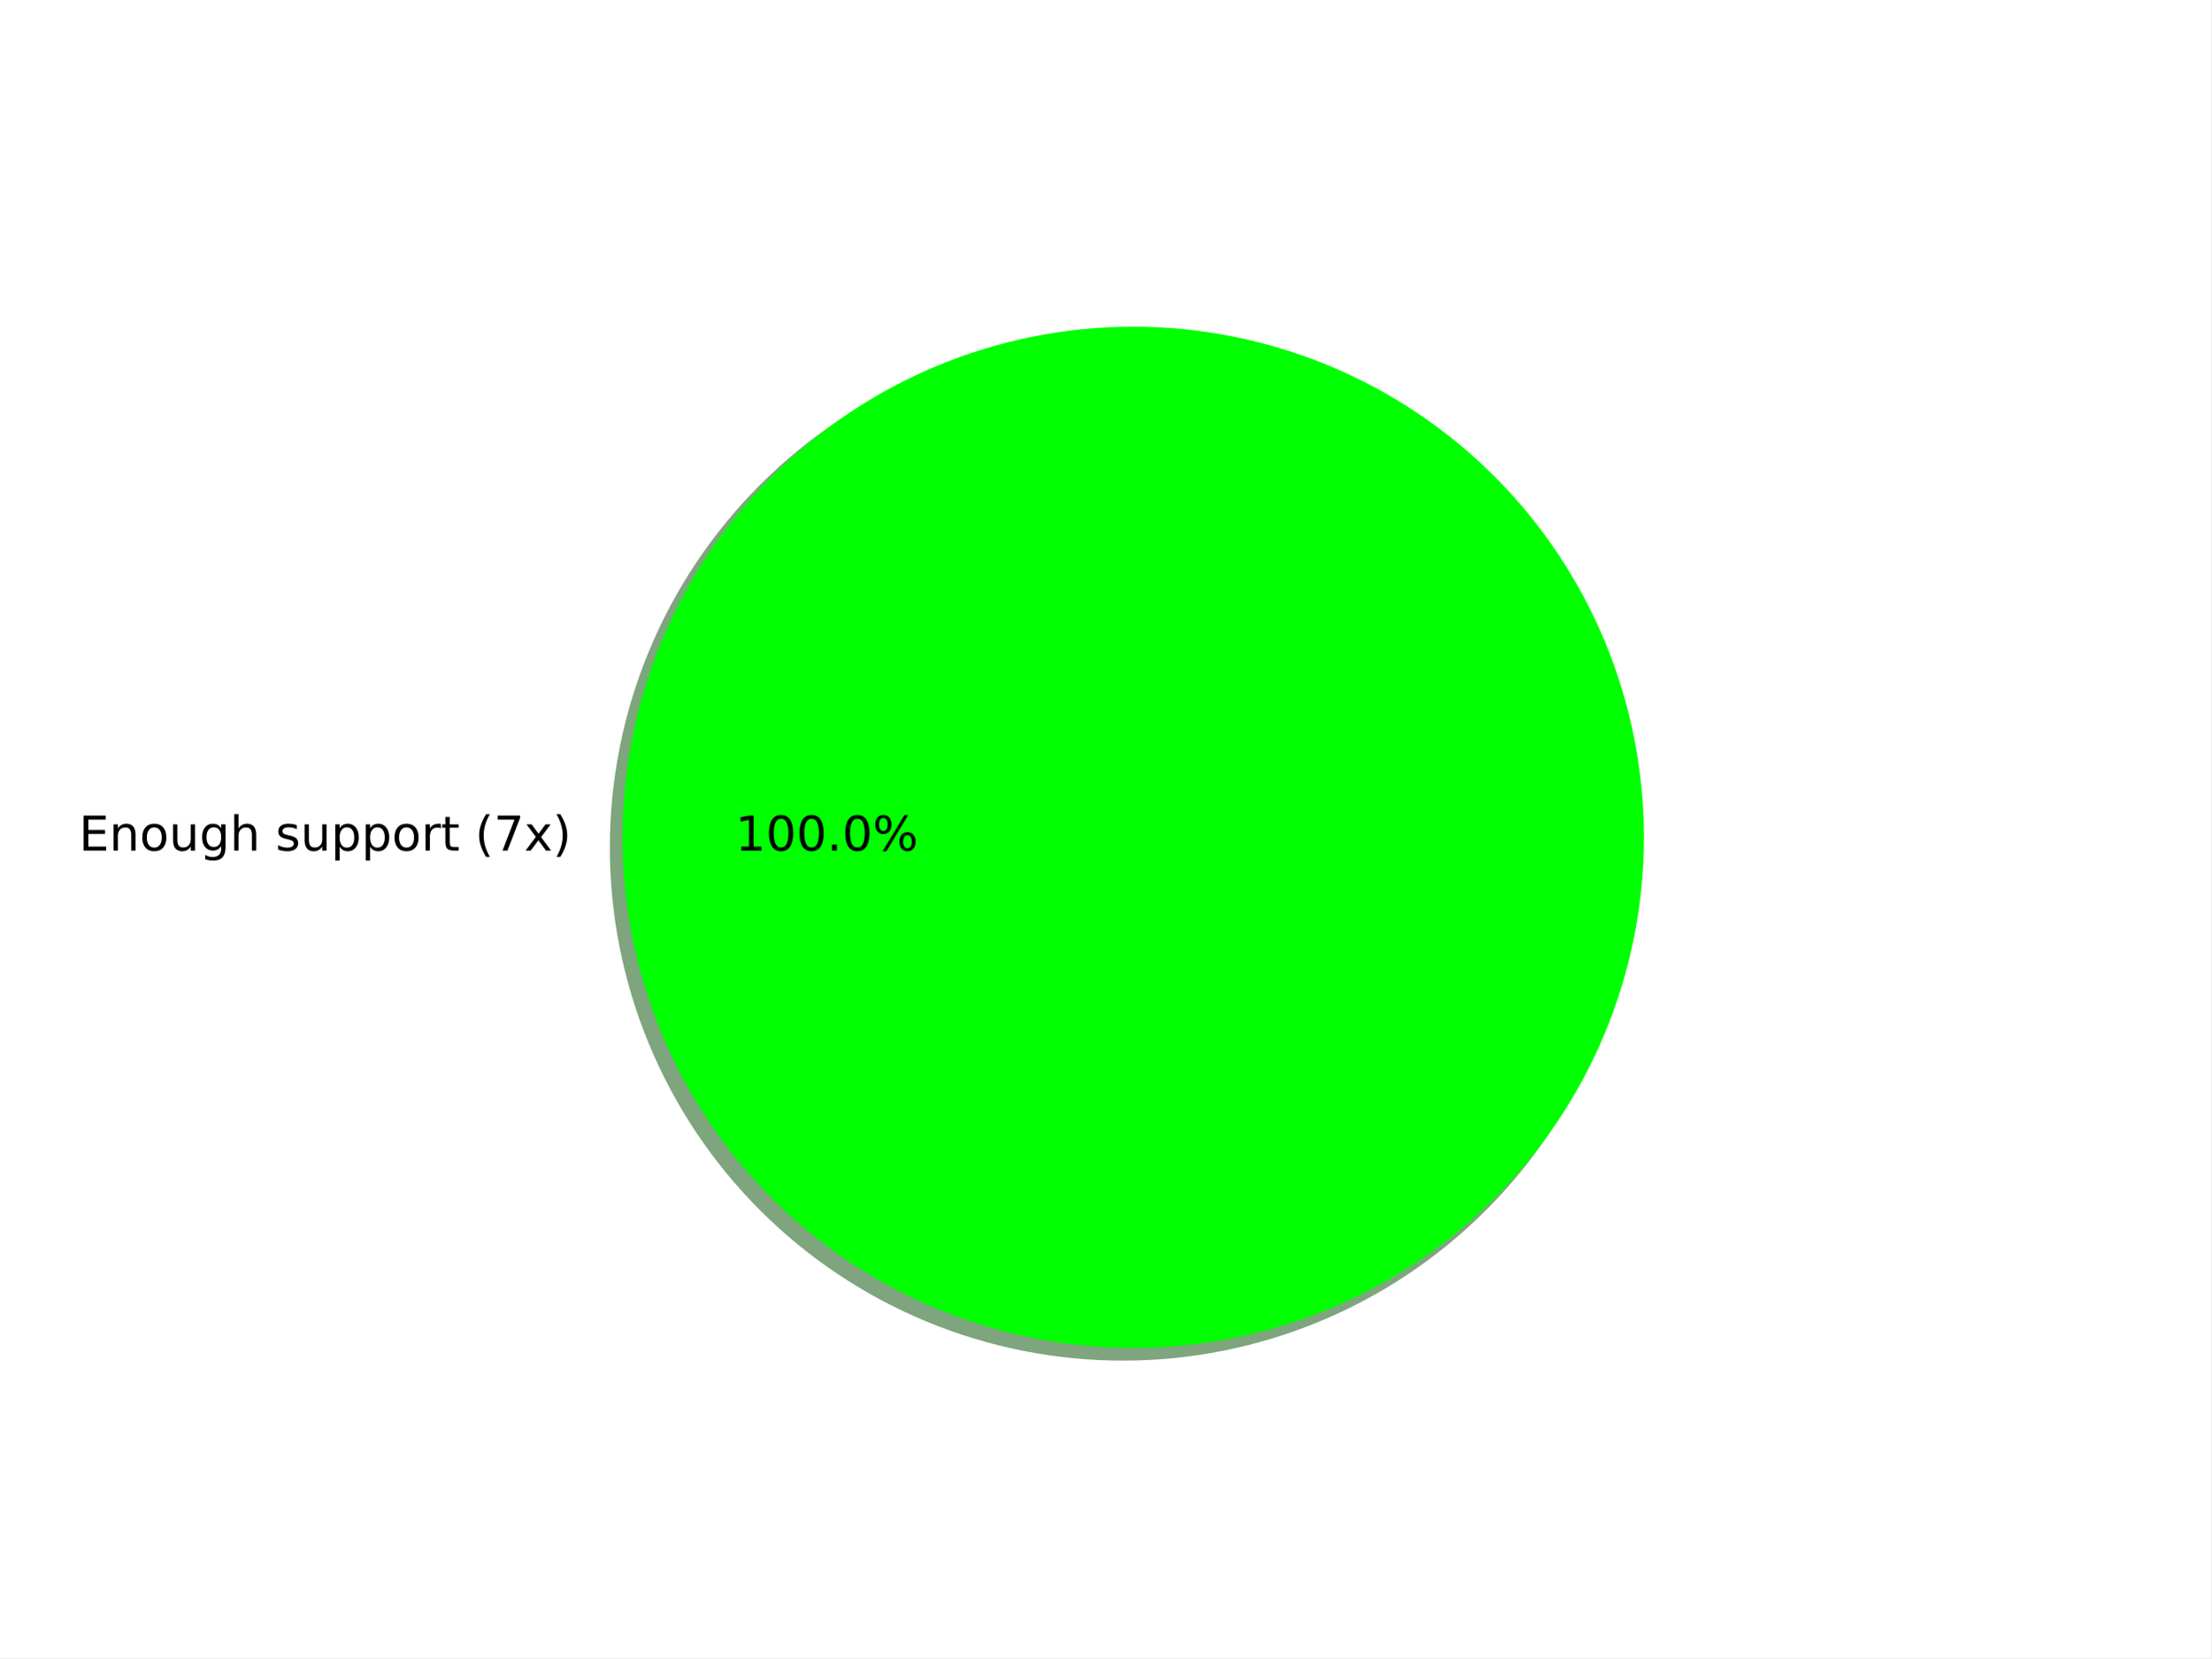
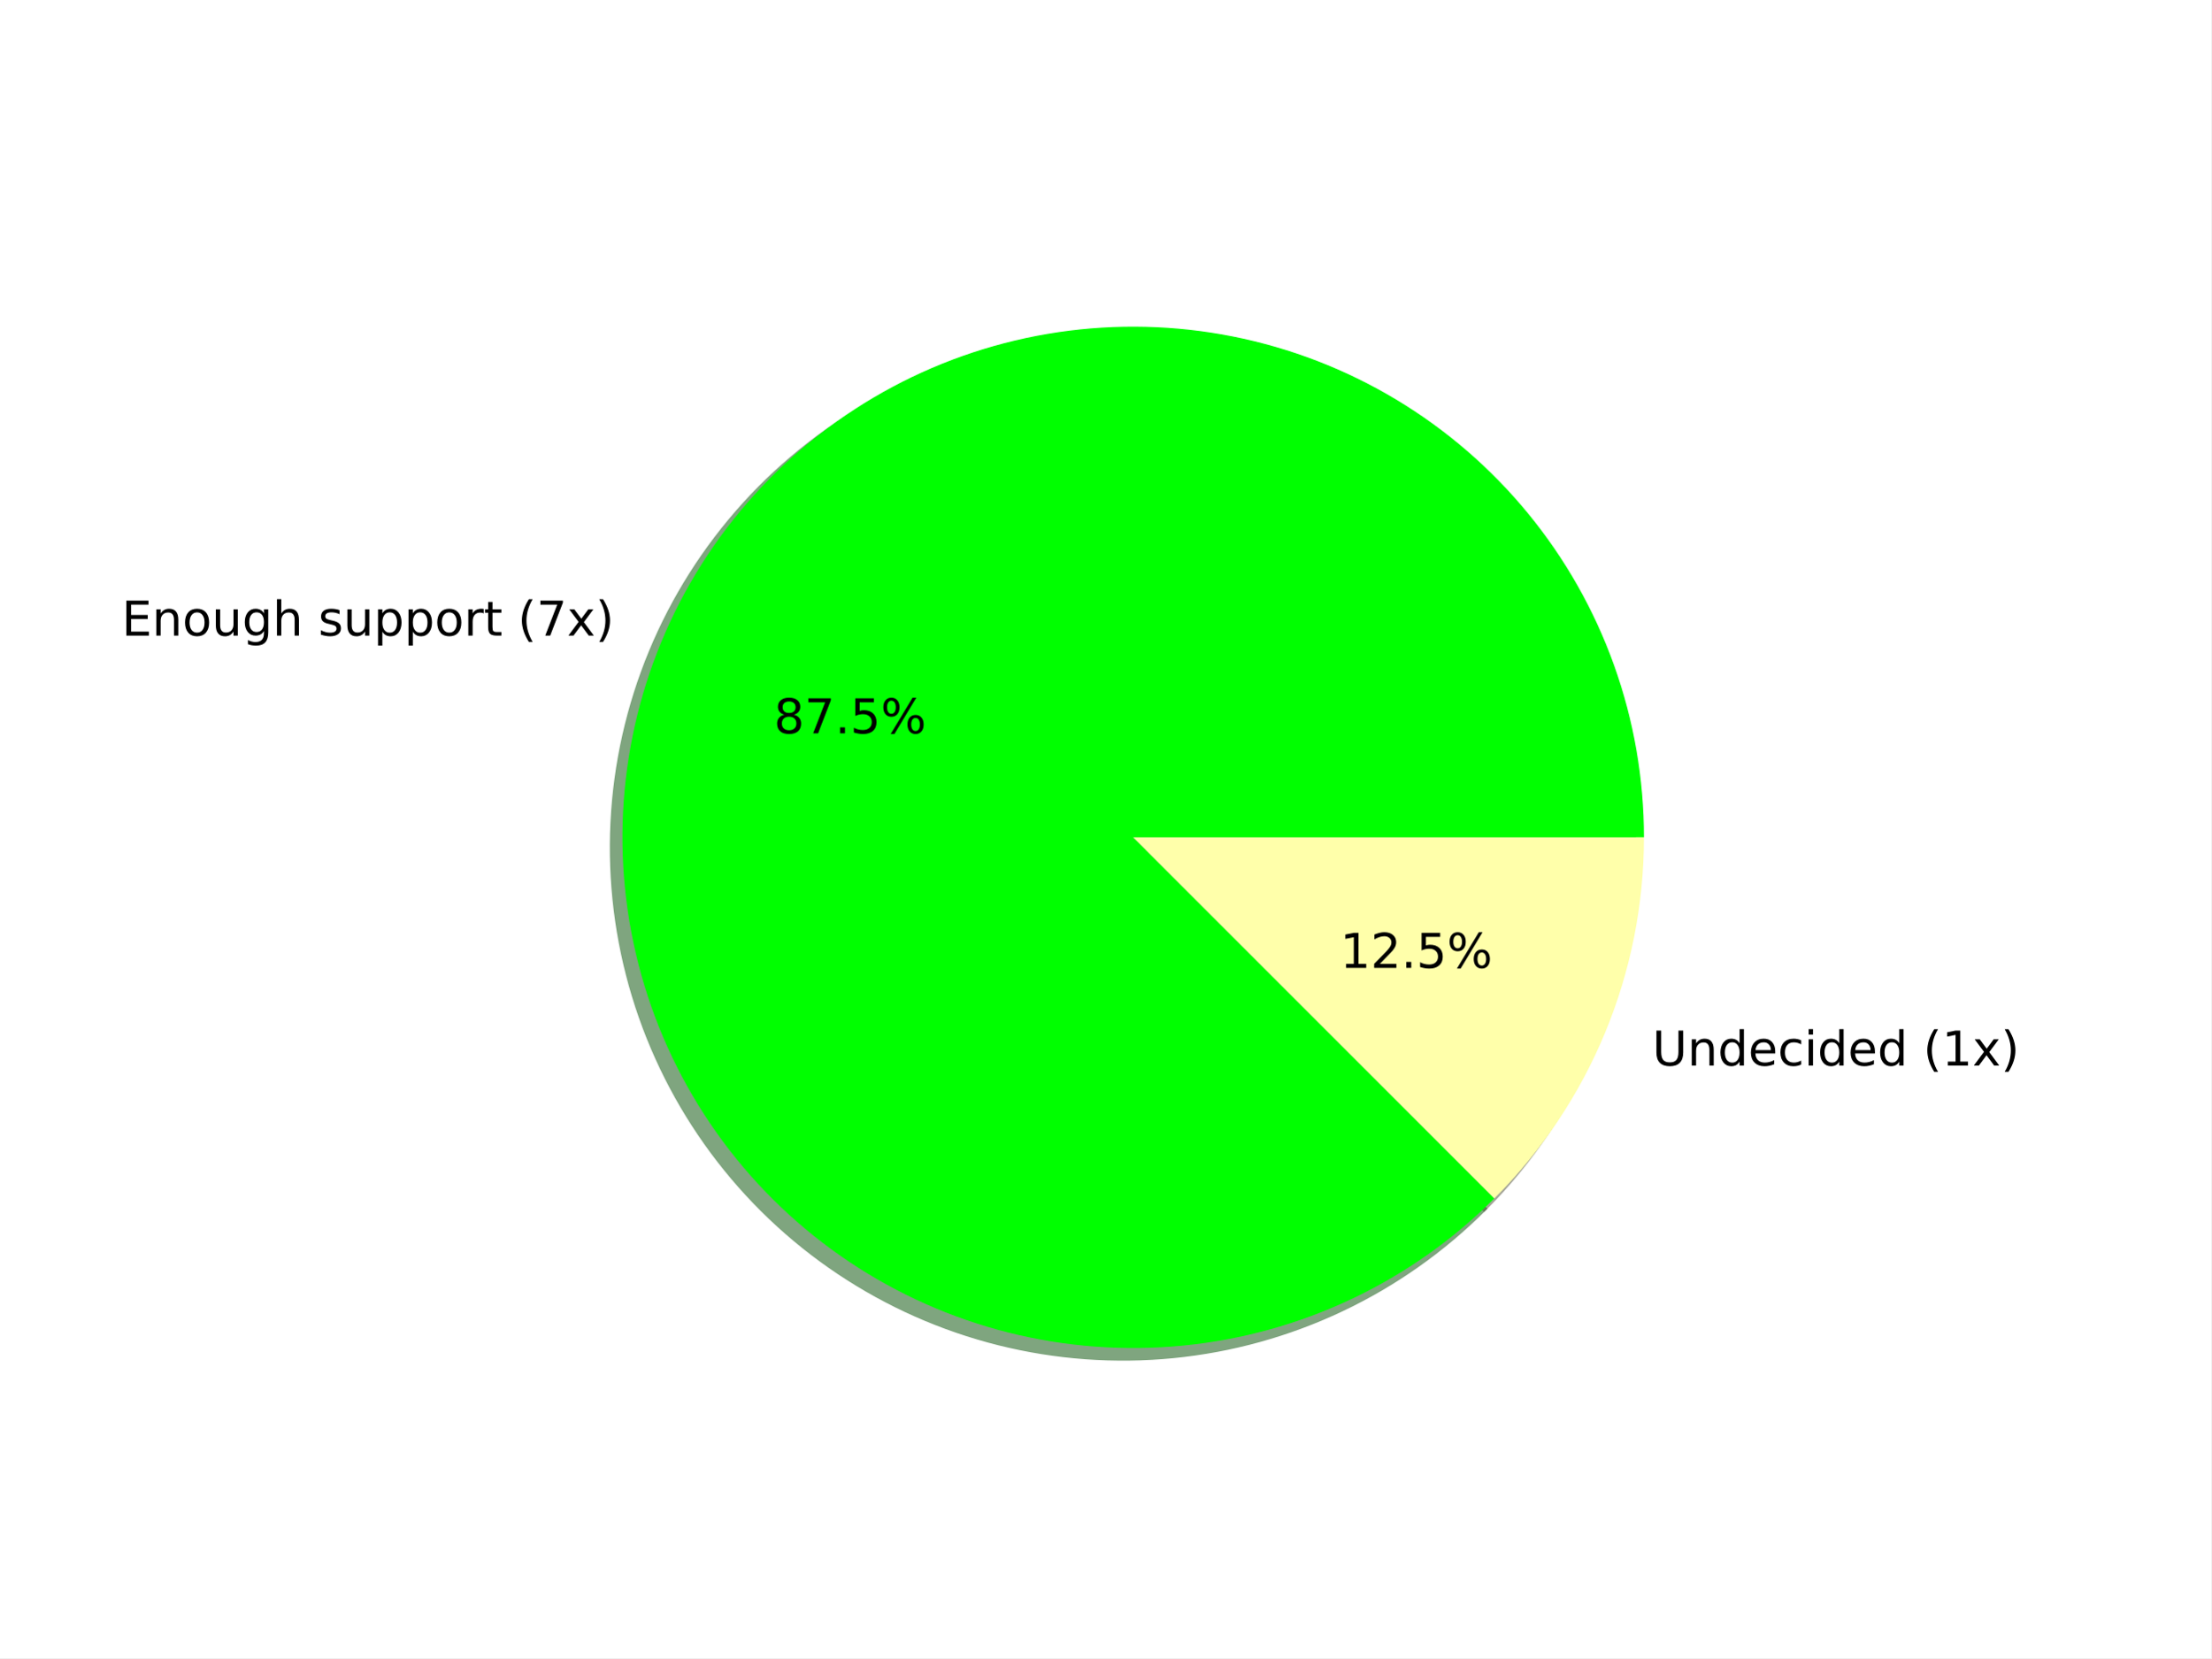
<svg xmlns="http://www.w3.org/2000/svg" xmlns:xlink="http://www.w3.org/1999/xlink" width="460.8pt" height="345.6pt" viewBox="0 0 460.8 345.6" version="1.1">
  <defs>
    <style type="text/css">*{stroke-linejoin: round; stroke-linecap: butt}</style>
  </defs>
  <g id="figure_1">
    <g id="patch_1">
      <path d="M 0 345.6  L 460.8 345.6  L 460.8 0  L 0 0  z " style="fill: #ffffff" />
    </g>
    <g id="axes_1">
      <g id="patch_2">
-         <path d="M 340.476 176.657  C 340.476 162.679 337.723 148.836 332.373 135.922  C 327.024 123.008 319.183 111.273 309.299 101.389  C 299.415 91.505 287.68 83.664 274.766 78.315  C 261.852 72.965 248.009 70.212 234.031 70.212  C 220.053 70.212 206.211 72.965 193.296 78.315  C 180.382 83.664 168.647 91.505 158.763 101.389  C 148.879 111.273 141.038 123.008 135.689 135.922  C 130.34 148.836 127.586 162.679 127.586 176.657  C 127.586 190.635 130.34 204.477 135.689 217.392  C 141.038 230.306 148.879 242.041 158.763 251.925  C 168.647 261.809 180.382 269.65 193.296 274.999  C 206.211 280.348 220.053 283.102 234.031 283.102  C 248.009 283.102 261.852 280.348 274.766 274.999  C 287.68 269.65 299.415 261.809 309.299 251.925  C 319.183 242.041 327.024 230.306 332.373 217.392  C 337.723 204.477 340.476 190.635 340.476 176.657  M 234.031 176.657  M 340.476 176.657  z " style="fill: #004c00; opacity: 0.5; stroke: #004c00; stroke-linejoin: miter" />
+         <path d="M 340.476 176.657  C 340.476 164.435 338.371 152.304 334.254 140.797  C 330.136 129.289 324.067 118.577 316.314 109.129  C 308.561 99.681 299.238 91.639 288.755 85.356  C 278.272 79.073 266.784 74.642 254.797 72.257  C 242.81 69.873 230.502 69.571 218.412 71.364  C 206.323 73.158 194.632 77.02 183.853 82.781  C 173.075 88.542 163.368 96.117 155.161 105.173  C 146.953 114.229 140.366 124.631 135.689 135.922  C 131.012 147.214 128.314 159.227 127.715 171.434  C 127.115 183.641 128.622 195.861 132.17 207.556  C 135.718 219.252 141.253 230.249 148.534 240.066  C 155.814 249.883 164.731 258.372 174.894 265.163  C 185.056 271.953 196.312 276.942 208.167 279.912  C 220.023 282.881 232.302 283.787 244.465 282.589  C 256.627 281.391 268.494 278.107 279.542 272.882  C 290.591 267.656 300.657 260.567 309.299 251.925  L 234.031 176.657  L 340.476 176.657  z " style="fill: #004c00; opacity: 0.5; stroke: #004c00; stroke-linejoin: miter" />
      </g>
      <g id="patch_3">
-         <path d="M 342.605 174.528  C 342.605 160.55 339.851 146.708 334.502 133.793  C 329.153 120.879 321.312 109.144 311.428 99.26  C 301.544 89.376 289.809 81.535 276.895 76.186  C 263.98 70.837 250.138 68.083 236.16 68.083  C 222.182 68.083 208.34 70.837 195.425 76.186  C 182.511 81.535 170.776 89.376 160.892 99.26  C 151.008 109.144 143.167 120.879 137.818 133.793  C 132.469 146.708 129.715 160.55 129.715 174.528  C 129.715 188.506 132.469 202.348 137.818 215.263  C 143.167 228.177 151.008 239.912 160.892 249.796  C 170.776 259.68 182.511 267.521 195.425 272.87  C 208.34 278.219 222.182 280.973 236.16 280.973  C 250.138 280.973 263.98 278.219 276.895 272.87  C 289.809 267.521 301.544 259.68 311.428 249.796  C 321.312 239.912 329.153 228.177 334.502 215.263  C 339.851 202.348 342.605 188.506 342.605 174.528  M 236.16 174.528  M 342.605 174.528  z " style="fill: #00ff00" />
+         <path d="M 309.299 251.925  C 319.183 242.041 327.024 230.306 332.373 217.392  C 337.723 204.477 340.476 190.635 340.476 176.657  L 234.031 176.657  L 309.299 251.925  z " style="fill: #4c4c33; opacity: 0.5; stroke: #4c4c33; stroke-linejoin: miter" />
+       </g>
+       <g id="patch_4">
+         <path d="M 342.605 174.528  C 342.605 162.306 340.5 150.175 336.382 138.668  C 332.265 127.16 326.196 116.448 318.443 107  C 310.69 97.553 301.367 89.511 290.884 83.227  C 280.401 76.944 268.913 72.513 256.926 70.129  C 244.939 67.744 232.631 67.442 220.541 69.235  C 208.452 71.029 196.761 74.891 185.982 80.652  C 175.204 86.413 165.497 93.988 157.29 103.044  C 149.082 112.1 142.495 122.502 137.818 133.793  C 133.141 145.085 130.443 157.098 129.843 169.305  C 129.244 181.512 130.751 193.732 134.299 205.427  C 137.846 217.123 143.382 228.12 150.663 237.937  C 157.943 247.754 166.86 256.244 177.022 263.034  C 187.184 269.824 198.44 274.813 210.296 277.783  C 222.152 280.752 234.43 281.658 246.593 280.46  C 258.756 279.262 270.623 275.978 281.671 270.753  C 292.719 265.527 302.786 258.438 311.428 249.796  L 236.16 174.528  L 342.605 174.528  z " style="fill: #00ff00" />
+       </g>
+       <g id="patch_5">
+         <path d="M 311.428 249.796  C 321.312 239.912 329.153 228.177 334.502 215.263  C 339.851 202.348 342.605 188.506 342.605 174.528  L 236.16 174.528  L 311.428 249.796  z " style="fill: #ffffaa" />
      </g>
      <g id="matplotlib.axis_1" />
      <g id="matplotlib.axis_2" />
      <g id="text_1">
-         <g transform="translate(16.43791 177.2874)scale(0.1 -0.1)">
+         <g transform="translate(25.3508 132.4792)scale(0.1 -0.1)">
          <defs>
            <path id="DejaVuSans-45" d="M 628 4666  L 3578 4666  L 3578 4134  L 1259 4134  L 1259 2753  L 3481 2753  L 3481 2222  L 1259 2222  L 1259 531  L 3634 531  L 3634 0  L 628 0  L 628 4666  z " transform="scale(0.015625)" />
            <path id="DejaVuSans-6e" d="M 3513 2113  L 3513 0  L 2938 0  L 2938 2094  Q 2938 2591 2744 2837  Q 2550 3084 2163 3084  Q 1697 3084 1428 2787  Q 1159 2491 1159 1978  L 1159 0  L 581 0  L 581 3500  L 1159 3500  L 1159 2956  Q 1366 3272 1645 3428  Q 1925 3584 2291 3584  Q 2894 3584 3203 3211  Q 3513 2838 3513 2113  z " transform="scale(0.015625)" />
            <path id="DejaVuSans-6f" d="M 1959 3097  Q 1497 3097 1228 2736  Q 959 2375 959 1747  Q 959 1119 1226 758  Q 1494 397 1959 397  Q 2419 397 2687 759  Q 2956 1122 2956 1747  Q 2956 2369 2687 2733  Q 2419 3097 1959 3097  z M 1959 3584  Q 2709 3584 3137 3096  Q 3566 2609 3566 1747  Q 3566 888 3137 398  Q 2709 -91 1959 -91  Q 1206 -91 779 398  Q 353 888 353 1747  Q 353 2609 779 3096  Q 1206 3584 1959 3584  z " transform="scale(0.015625)" />
            <path id="DejaVuSans-75" d="M 544 1381  L 544 3500  L 1119 3500  L 1119 1403  Q 1119 906 1312 657  Q 1506 409 1894 409  Q 2359 409 2629 706  Q 2900 1003 2900 1516  L 2900 3500  L 3475 3500  L 3475 0  L 2900 0  L 2900 538  Q 2691 219 2414 64  Q 2138 -91 1772 -91  Q 1169 -91 856 284  Q 544 659 544 1381  z M 1991 3584  L 1991 3584  z " transform="scale(0.015625)" />
            <path id="DejaVuSans-67" d="M 2906 1791  Q 2906 2416 2648 2759  Q 2391 3103 1925 3103  Q 1463 3103 1205 2759  Q 947 2416 947 1791  Q 947 1169 1205 825  Q 1463 481 1925 481  Q 2391 481 2648 825  Q 2906 1169 2906 1791  z M 3481 434  Q 3481 -459 3084 -895  Q 2688 -1331 1869 -1331  Q 1566 -1331 1297 -1286  Q 1028 -1241 775 -1147  L 775 -588  Q 1028 -725 1275 -790  Q 1522 -856 1778 -856  Q 2344 -856 2625 -561  Q 2906 -266 2906 331  L 2906 616  Q 2728 306 2450 153  Q 2172 0 1784 0  Q 1141 0 747 490  Q 353 981 353 1791  Q 353 2603 747 3093  Q 1141 3584 1784 3584  Q 2172 3584 2450 3431  Q 2728 3278 2906 2969  L 2906 3500  L 3481 3500  L 3481 434  z " transform="scale(0.015625)" />
            <path id="DejaVuSans-68" d="M 3513 2113  L 3513 0  L 2938 0  L 2938 2094  Q 2938 2591 2744 2837  Q 2550 3084 2163 3084  Q 1697 3084 1428 2787  Q 1159 2491 1159 1978  L 1159 0  L 581 0  L 581 4863  L 1159 4863  L 1159 2956  Q 1366 3272 1645 3428  Q 1925 3584 2291 3584  Q 2894 3584 3203 3211  Q 3513 2838 3513 2113  z " transform="scale(0.015625)" />
            <path id="DejaVuSans-20" transform="scale(0.015625)" />
            <path id="DejaVuSans-73" d="M 2834 3397  L 2834 2853  Q 2591 2978 2328 3040  Q 2066 3103 1784 3103  Q 1356 3103 1142 2972  Q 928 2841 928 2578  Q 928 2378 1081 2264  Q 1234 2150 1697 2047  L 1894 2003  Q 2506 1872 2764 1633  Q 3022 1394 3022 966  Q 3022 478 2636 193  Q 2250 -91 1575 -91  Q 1294 -91 989 -36  Q 684 19 347 128  L 347 722  Q 666 556 975 473  Q 1284 391 1588 391  Q 1994 391 2212 530  Q 2431 669 2431 922  Q 2431 1156 2273 1281  Q 2116 1406 1581 1522  L 1381 1569  Q 847 1681 609 1914  Q 372 2147 372 2553  Q 372 3047 722 3315  Q 1072 3584 1716 3584  Q 2034 3584 2315 3537  Q 2597 3491 2834 3397  z " transform="scale(0.015625)" />
            <path id="DejaVuSans-70" d="M 1159 525  L 1159 -1331  L 581 -1331  L 581 3500  L 1159 3500  L 1159 2969  Q 1341 3281 1617 3432  Q 1894 3584 2278 3584  Q 2916 3584 3314 3078  Q 3713 2572 3713 1747  Q 3713 922 3314 415  Q 2916 -91 2278 -91  Q 1894 -91 1617 61  Q 1341 213 1159 525  z M 3116 1747  Q 3116 2381 2855 2742  Q 2594 3103 2138 3103  Q 1681 3103 1420 2742  Q 1159 2381 1159 1747  Q 1159 1113 1420 752  Q 1681 391 2138 391  Q 2594 391 2855 752  Q 3116 1113 3116 1747  z " transform="scale(0.015625)" />
            <path id="DejaVuSans-72" d="M 2631 2963  Q 2534 3019 2420 3045  Q 2306 3072 2169 3072  Q 1681 3072 1420 2755  Q 1159 2438 1159 1844  L 1159 0  L 581 0  L 581 3500  L 1159 3500  L 1159 2956  Q 1341 3275 1631 3429  Q 1922 3584 2338 3584  Q 2397 3584 2469 3576  Q 2541 3569 2628 3553  L 2631 2963  z " transform="scale(0.015625)" />
            <path id="DejaVuSans-74" d="M 1172 4494  L 1172 3500  L 2356 3500  L 2356 3053  L 1172 3053  L 1172 1153  Q 1172 725 1289 603  Q 1406 481 1766 481  L 2356 481  L 2356 0  L 1766 0  Q 1100 0 847 248  Q 594 497 594 1153  L 594 3053  L 172 3053  L 172 3500  L 594 3500  L 594 4494  L 1172 4494  z " transform="scale(0.015625)" />
            <path id="DejaVuSans-28" d="M 1984 4856  Q 1566 4138 1362 3434  Q 1159 2731 1159 2009  Q 1159 1288 1364 580  Q 1569 -128 1984 -844  L 1484 -844  Q 1016 -109 783 600  Q 550 1309 550 2009  Q 550 2706 781 3412  Q 1013 4119 1484 4856  L 1984 4856  z " transform="scale(0.015625)" />
            <path id="DejaVuSans-37" d="M 525 4666  L 3525 4666  L 3525 4397  L 1831 0  L 1172 0  L 2766 4134  L 525 4134  L 525 4666  z " transform="scale(0.015625)" />
            <path id="DejaVuSans-78" d="M 3513 3500  L 2247 1797  L 3578 0  L 2900 0  L 1881 1375  L 863 0  L 184 0  L 1544 1831  L 300 3500  L 978 3500  L 1906 2253  L 2834 3500  L 3513 3500  z " transform="scale(0.015625)" />
            <path id="DejaVuSans-29" d="M 513 4856  L 1013 4856  Q 1481 4119 1714 3412  Q 1947 2706 1947 2009  Q 1947 1309 1714 600  Q 1481 -109 1013 -844  L 513 -844  Q 928 -128 1133 580  Q 1338 1288 1338 2009  Q 1338 2731 1133 3434  Q 928 4138 513 4856  z " transform="scale(0.015625)" />
          </defs>
          <use xlink:href="#DejaVuSans-45" />
          <use xlink:href="#DejaVuSans-6e" x="63.184" />
          <use xlink:href="#DejaVuSans-6f" x="126.562" />
          <use xlink:href="#DejaVuSans-75" x="187.744" />
          <use xlink:href="#DejaVuSans-67" x="251.123" />
          <use xlink:href="#DejaVuSans-68" x="314.6" />
          <use xlink:href="#DejaVuSans-20" x="377.979" />
          <use xlink:href="#DejaVuSans-73" x="409.766" />
          <use xlink:href="#DejaVuSans-75" x="461.865" />
          <use xlink:href="#DejaVuSans-70" x="525.244" />
          <use xlink:href="#DejaVuSans-70" x="588.721" />
          <use xlink:href="#DejaVuSans-6f" x="652.197" />
          <use xlink:href="#DejaVuSans-72" x="713.379" />
          <use xlink:href="#DejaVuSans-74" x="754.492" />
          <use xlink:href="#DejaVuSans-20" x="793.701" />
          <use xlink:href="#DejaVuSans-28" x="825.488" />
          <use xlink:href="#DejaVuSans-37" x="864.502" />
          <use xlink:href="#DejaVuSans-78" x="928.125" />
          <use xlink:href="#DejaVuSans-29" x="987.305" />
        </g>
      </g>
      <g id="text_2">
-         <g transform="translate(153.2283 177.2874)scale(0.1 -0.1)">
+         <g transform="translate(161.2711 152.8466)scale(0.1 -0.1)">
          <defs>
-             <path id="DejaVuSans-31" d="M 794 531  L 1825 531  L 1825 4091  L 703 3866  L 703 4441  L 1819 4666  L 2450 4666  L 2450 531  L 3481 531  L 3481 0  L 794 0  L 794 531  z " transform="scale(0.015625)" />
-             <path id="DejaVuSans-30" d="M 2034 4250  Q 1547 4250 1301 3770  Q 1056 3291 1056 2328  Q 1056 1369 1301 889  Q 1547 409 2034 409  Q 2525 409 2770 889  Q 3016 1369 3016 2328  Q 3016 3291 2770 3770  Q 2525 4250 2034 4250  z M 2034 4750  Q 2819 4750 3233 4129  Q 3647 3509 3647 2328  Q 3647 1150 3233 529  Q 2819 -91 2034 -91  Q 1250 -91 836 529  Q 422 1150 422 2328  Q 422 3509 836 4129  Q 1250 4750 2034 4750  z " transform="scale(0.015625)" />
+             <path id="DejaVuSans-38" d="M 2034 2216  Q 1584 2216 1326 1975  Q 1069 1734 1069 1313  Q 1069 891 1326 650  Q 1584 409 2034 409  Q 2484 409 2743 651  Q 3003 894 3003 1313  Q 3003 1734 2745 1975  Q 2488 2216 2034 2216  z M 1403 2484  Q 997 2584 770 2862  Q 544 3141 544 3541  Q 544 4100 942 4425  Q 1341 4750 2034 4750  Q 2731 4750 3128 4425  Q 3525 4100 3525 3541  Q 3525 3141 3298 2862  Q 3072 2584 2669 2484  Q 3125 2378 3379 2068  Q 3634 1759 3634 1313  Q 3634 634 3220 271  Q 2806 -91 2034 -91  Q 1263 -91 848 271  Q 434 634 434 1313  Q 434 1759 690 2068  Q 947 2378 1403 2484  z M 1172 3481  Q 1172 3119 1398 2916  Q 1625 2713 2034 2713  Q 2441 2713 2670 2916  Q 2900 3119 2900 3481  Q 2900 3844 2670 4047  Q 2441 4250 2034 4250  Q 1625 4250 1398 4047  Q 1172 3844 1172 3481  z " transform="scale(0.015625)" />
            <path id="DejaVuSans-2e" d="M 684 794  L 1344 794  L 1344 0  L 684 0  L 684 794  z " transform="scale(0.015625)" />
+             <path id="DejaVuSans-35" d="M 691 4666  L 3169 4666  L 3169 4134  L 1269 4134  L 1269 2991  Q 1406 3038 1543 3061  Q 1681 3084 1819 3084  Q 2600 3084 3056 2656  Q 3513 2228 3513 1497  Q 3513 744 3044 326  Q 2575 -91 1722 -91  Q 1428 -91 1123 -41  Q 819 9 494 109  L 494 744  Q 775 591 1075 516  Q 1375 441 1709 441  Q 2250 441 2565 725  Q 2881 1009 2881 1497  Q 2881 1984 2565 2268  Q 2250 2553 1709 2553  Q 1456 2553 1204 2497  Q 953 2441 691 2322  L 691 4666  z " transform="scale(0.015625)" />
            <path id="DejaVuSans-25" d="M 4653 2053  Q 4381 2053 4226 1822  Q 4072 1591 4072 1178  Q 4072 772 4226 539  Q 4381 306 4653 306  Q 4919 306 5073 539  Q 5228 772 5228 1178  Q 5228 1588 5073 1820  Q 4919 2053 4653 2053  z M 4653 2450  Q 5147 2450 5437 2106  Q 5728 1763 5728 1178  Q 5728 594 5436 251  Q 5144 -91 4653 -91  Q 4153 -91 3862 251  Q 3572 594 3572 1178  Q 3572 1766 3864 2108  Q 4156 2450 4653 2450  z M 1428 4353  Q 1159 4353 1004 4120  Q 850 3888 850 3481  Q 850 3069 1003 2837  Q 1156 2606 1428 2606  Q 1700 2606 1854 2837  Q 2009 3069 2009 3481  Q 2009 3884 1853 4118  Q 1697 4353 1428 4353  z M 4250 4750  L 4750 4750  L 1831 -91  L 1331 -91  L 4250 4750  z M 1428 4750  Q 1922 4750 2215 4408  Q 2509 4066 2509 3481  Q 2509 2891 2217 2550  Q 1925 2209 1428 2209  Q 931 2209 642 2551  Q 353 2894 353 3481  Q 353 4063 643 4406  Q 934 4750 1428 4750  z " transform="scale(0.015625)" />
          </defs>
+           <use xlink:href="#DejaVuSans-38" />
+           <use xlink:href="#DejaVuSans-37" x="63.623" />
+           <use xlink:href="#DejaVuSans-2e" x="127.246" />
+           <use xlink:href="#DejaVuSans-35" x="159.033" />
+           <use xlink:href="#DejaVuSans-25" x="222.656" />
+         </g>
+       </g>
+       <g id="text_3">
+         <g transform="translate(344.3364 222.0955)scale(0.1 -0.1)">
+           <defs>
+             <path id="DejaVuSans-55" d="M 556 4666  L 1191 4666  L 1191 1831  Q 1191 1081 1462 751  Q 1734 422 2344 422  Q 2950 422 3222 751  Q 3494 1081 3494 1831  L 3494 4666  L 4128 4666  L 4128 1753  Q 4128 841 3676 375  Q 3225 -91 2344 -91  Q 1459 -91 1007 375  Q 556 841 556 1753  L 556 4666  z " transform="scale(0.015625)" />
+             <path id="DejaVuSans-64" d="M 2906 2969  L 2906 4863  L 3481 4863  L 3481 0  L 2906 0  L 2906 525  Q 2725 213 2448 61  Q 2172 -91 1784 -91  Q 1150 -91 751 415  Q 353 922 353 1747  Q 353 2572 751 3078  Q 1150 3584 1784 3584  Q 2172 3584 2448 3432  Q 2725 3281 2906 2969  z M 947 1747  Q 947 1113 1208 752  Q 1469 391 1925 391  Q 2381 391 2643 752  Q 2906 1113 2906 1747  Q 2906 2381 2643 2742  Q 2381 3103 1925 3103  Q 1469 3103 1208 2742  Q 947 2381 947 1747  z " transform="scale(0.015625)" />
+             <path id="DejaVuSans-65" d="M 3597 1894  L 3597 1613  L 953 1613  Q 991 1019 1311 708  Q 1631 397 2203 397  Q 2534 397 2845 478  Q 3156 559 3463 722  L 3463 178  Q 3153 47 2828 -22  Q 2503 -91 2169 -91  Q 1331 -91 842 396  Q 353 884 353 1716  Q 353 2575 817 3079  Q 1281 3584 2069 3584  Q 2775 3584 3186 3129  Q 3597 2675 3597 1894  z M 3022 2063  Q 3016 2534 2758 2815  Q 2500 3097 2075 3097  Q 1594 3097 1305 2825  Q 1016 2553 972 2059  L 3022 2063  z " transform="scale(0.015625)" />
+             <path id="DejaVuSans-63" d="M 3122 3366  L 3122 2828  Q 2878 2963 2633 3030  Q 2388 3097 2138 3097  Q 1578 3097 1268 2742  Q 959 2388 959 1747  Q 959 1106 1268 751  Q 1578 397 2138 397  Q 2388 397 2633 464  Q 2878 531 3122 666  L 3122 134  Q 2881 22 2623 -34  Q 2366 -91 2075 -91  Q 1284 -91 818 406  Q 353 903 353 1747  Q 353 2603 823 3093  Q 1294 3584 2113 3584  Q 2378 3584 2631 3529  Q 2884 3475 3122 3366  z " transform="scale(0.015625)" />
+             <path id="DejaVuSans-69" d="M 603 3500  L 1178 3500  L 1178 0  L 603 0  L 603 3500  z M 603 4863  L 1178 4863  L 1178 4134  L 603 4134  L 603 4863  z " transform="scale(0.015625)" />
+             <path id="DejaVuSans-31" d="M 794 531  L 1825 531  L 1825 4091  L 703 3866  L 703 4441  L 1819 4666  L 2450 4666  L 2450 531  L 3481 531  L 3481 0  L 794 0  L 794 531  z " transform="scale(0.015625)" />
+           </defs>
+           <use xlink:href="#DejaVuSans-55" />
+           <use xlink:href="#DejaVuSans-6e" x="73.193" />
+           <use xlink:href="#DejaVuSans-64" x="136.572" />
+           <use xlink:href="#DejaVuSans-65" x="200.049" />
+           <use xlink:href="#DejaVuSans-63" x="261.572" />
+           <use xlink:href="#DejaVuSans-69" x="316.553" />
+           <use xlink:href="#DejaVuSans-64" x="344.336" />
+           <use xlink:href="#DejaVuSans-65" x="407.812" />
+           <use xlink:href="#DejaVuSans-64" x="469.336" />
+           <use xlink:href="#DejaVuSans-20" x="532.812" />
+           <use xlink:href="#DejaVuSans-28" x="564.6" />
+           <use xlink:href="#DejaVuSans-31" x="603.613" />
+           <use xlink:href="#DejaVuSans-78" x="667.236" />
+           <use xlink:href="#DejaVuSans-29" x="726.416" />
+         </g>
+       </g>
+       <g id="text_4">
+         <g transform="translate(279.2817 201.7282)scale(0.1 -0.1)">
+           <defs>
+             <path id="DejaVuSans-32" d="M 1228 531  L 3431 531  L 3431 0  L 469 0  L 469 531  Q 828 903 1448 1529  Q 2069 2156 2228 2338  Q 2531 2678 2651 2914  Q 2772 3150 2772 3378  Q 2772 3750 2511 3984  Q 2250 4219 1831 4219  Q 1534 4219 1204 4116  Q 875 4013 500 3803  L 500 4441  Q 881 4594 1212 4672  Q 1544 4750 1819 4750  Q 2544 4750 2975 4387  Q 3406 4025 3406 3419  Q 3406 3131 3298 2873  Q 3191 2616 2906 2266  Q 2828 2175 2409 1742  Q 1991 1309 1228 531  z " transform="scale(0.015625)" />
+           </defs>
          <use xlink:href="#DejaVuSans-31" />
-           <use xlink:href="#DejaVuSans-30" x="63.623" />
-           <use xlink:href="#DejaVuSans-30" x="127.246" />
-           <use xlink:href="#DejaVuSans-2e" x="190.869" />
-           <use xlink:href="#DejaVuSans-30" x="222.656" />
-           <use xlink:href="#DejaVuSans-25" x="286.279" />
+           <use xlink:href="#DejaVuSans-32" x="63.623" />
+           <use xlink:href="#DejaVuSans-2e" x="127.246" />
+           <use xlink:href="#DejaVuSans-35" x="159.033" />
+           <use xlink:href="#DejaVuSans-25" x="222.656" />
        </g>
      </g>
    </g>
  </g>
</svg>
